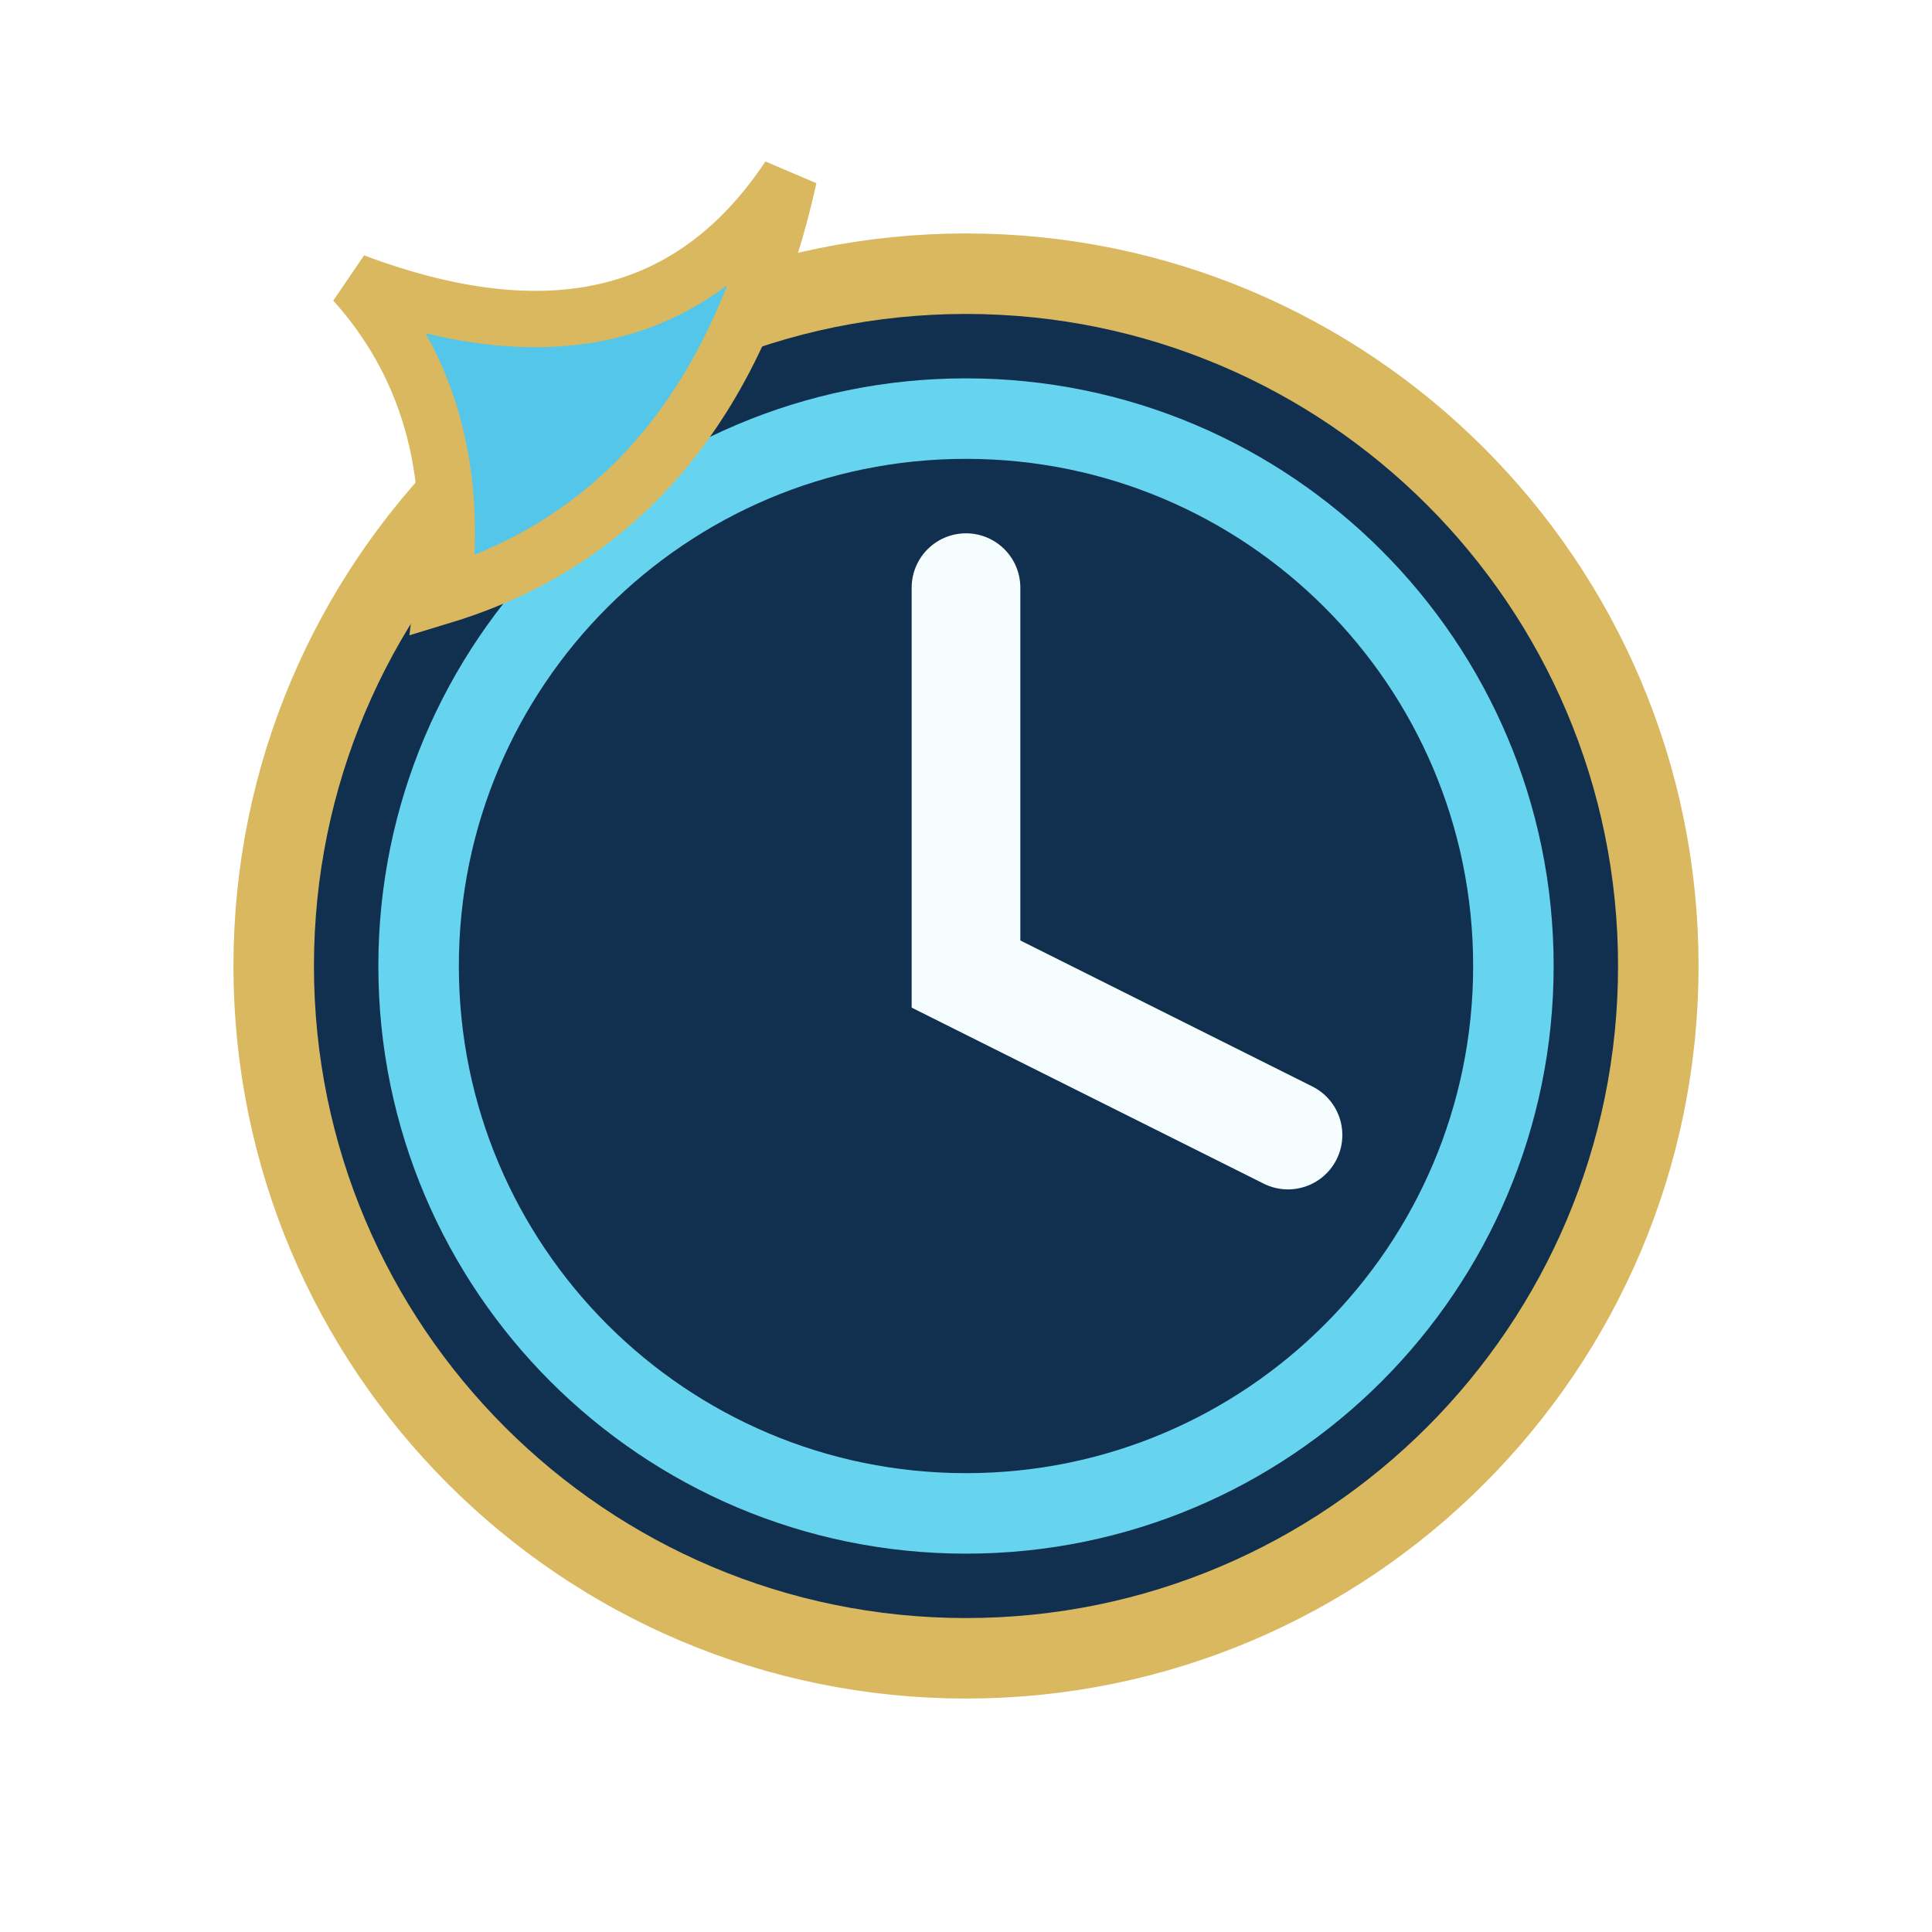
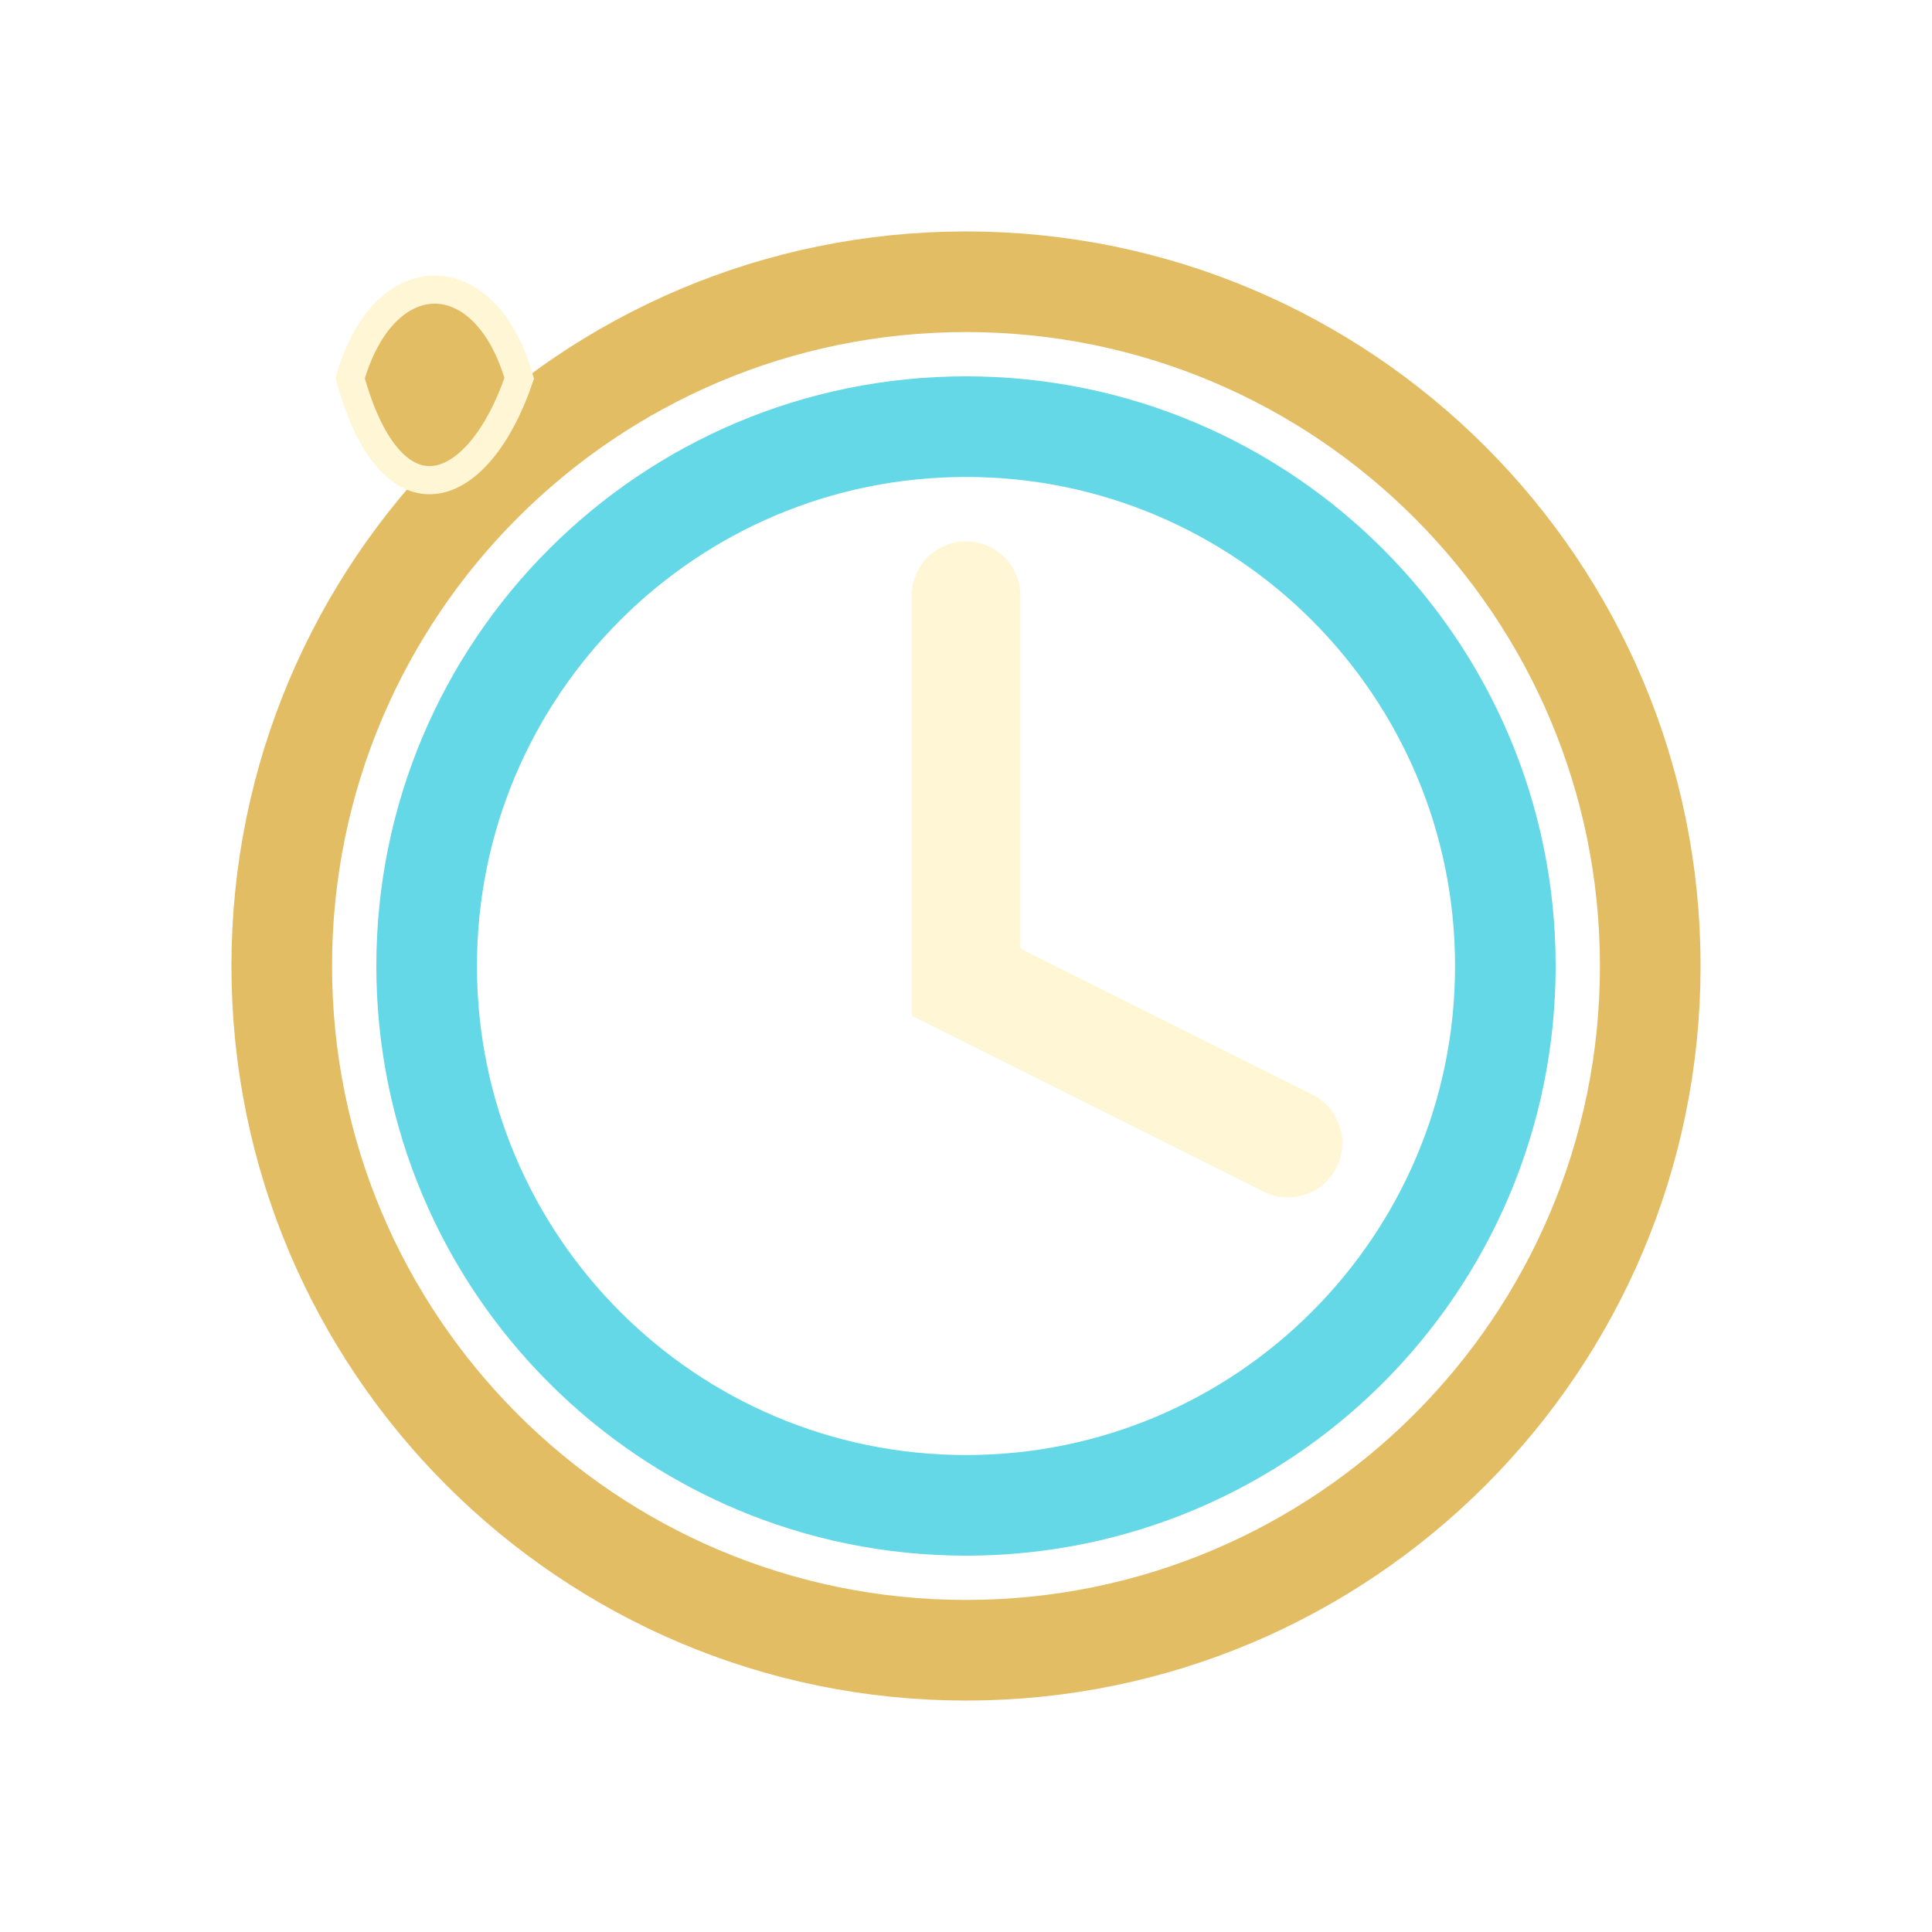
- <svg xmlns="http://www.w3.org/2000/svg" class="dream-xuan-svg" viewBox="0 0 24 24" aria-hidden="true" focusable="false">
-   <circle cx="12" cy="12" r="8.6" fill="#112f4e" stroke="#d9b85f" stroke-width="1" />
-   <circle cx="12" cy="12" r="6.8" fill="none" stroke="#67d4ef" stroke-width="1" />
-   <path d="M12 7.3v4.8l4 2" fill="none" stroke="#f6fdff" stroke-width="1.35" stroke-linecap="round" />
-   <path d="M4.4 3.5c2.4.9 4.2.5 5.4-1.3-.6 2.7-2 4.5-4.3 5.2.2-1.6-.2-2.9-1.1-3.9Z" fill="#54c6e9" stroke="#d9b85f" stroke-width=".7" />
+ <svg xmlns="http://www.w3.org/2000/svg" class="dream-suisui-svg" viewBox="0 0 24 24" aria-hidden="true" focusable="false">
+   <circle cx="12" cy="12" r="8.5" fill="none" stroke="#e3bd64" stroke-width="1.25" />
+   <circle cx="12" cy="12" r="6.7" fill="none" stroke="#65d8e8" stroke-width="1.25" />
+   <path d="M12 7.4v4.8l4 2" fill="none" stroke="#fff6d6" stroke-width="1.35" stroke-linecap="round" />
+   <path d="M4.35 4.7c0.42-1.47 1.68-1.47 2.1 0-.5 1.47-1.575 1.89-2.1 0Z" fill="#e3bd64" stroke="#fff6d6" stroke-width=".35" />
</svg>
